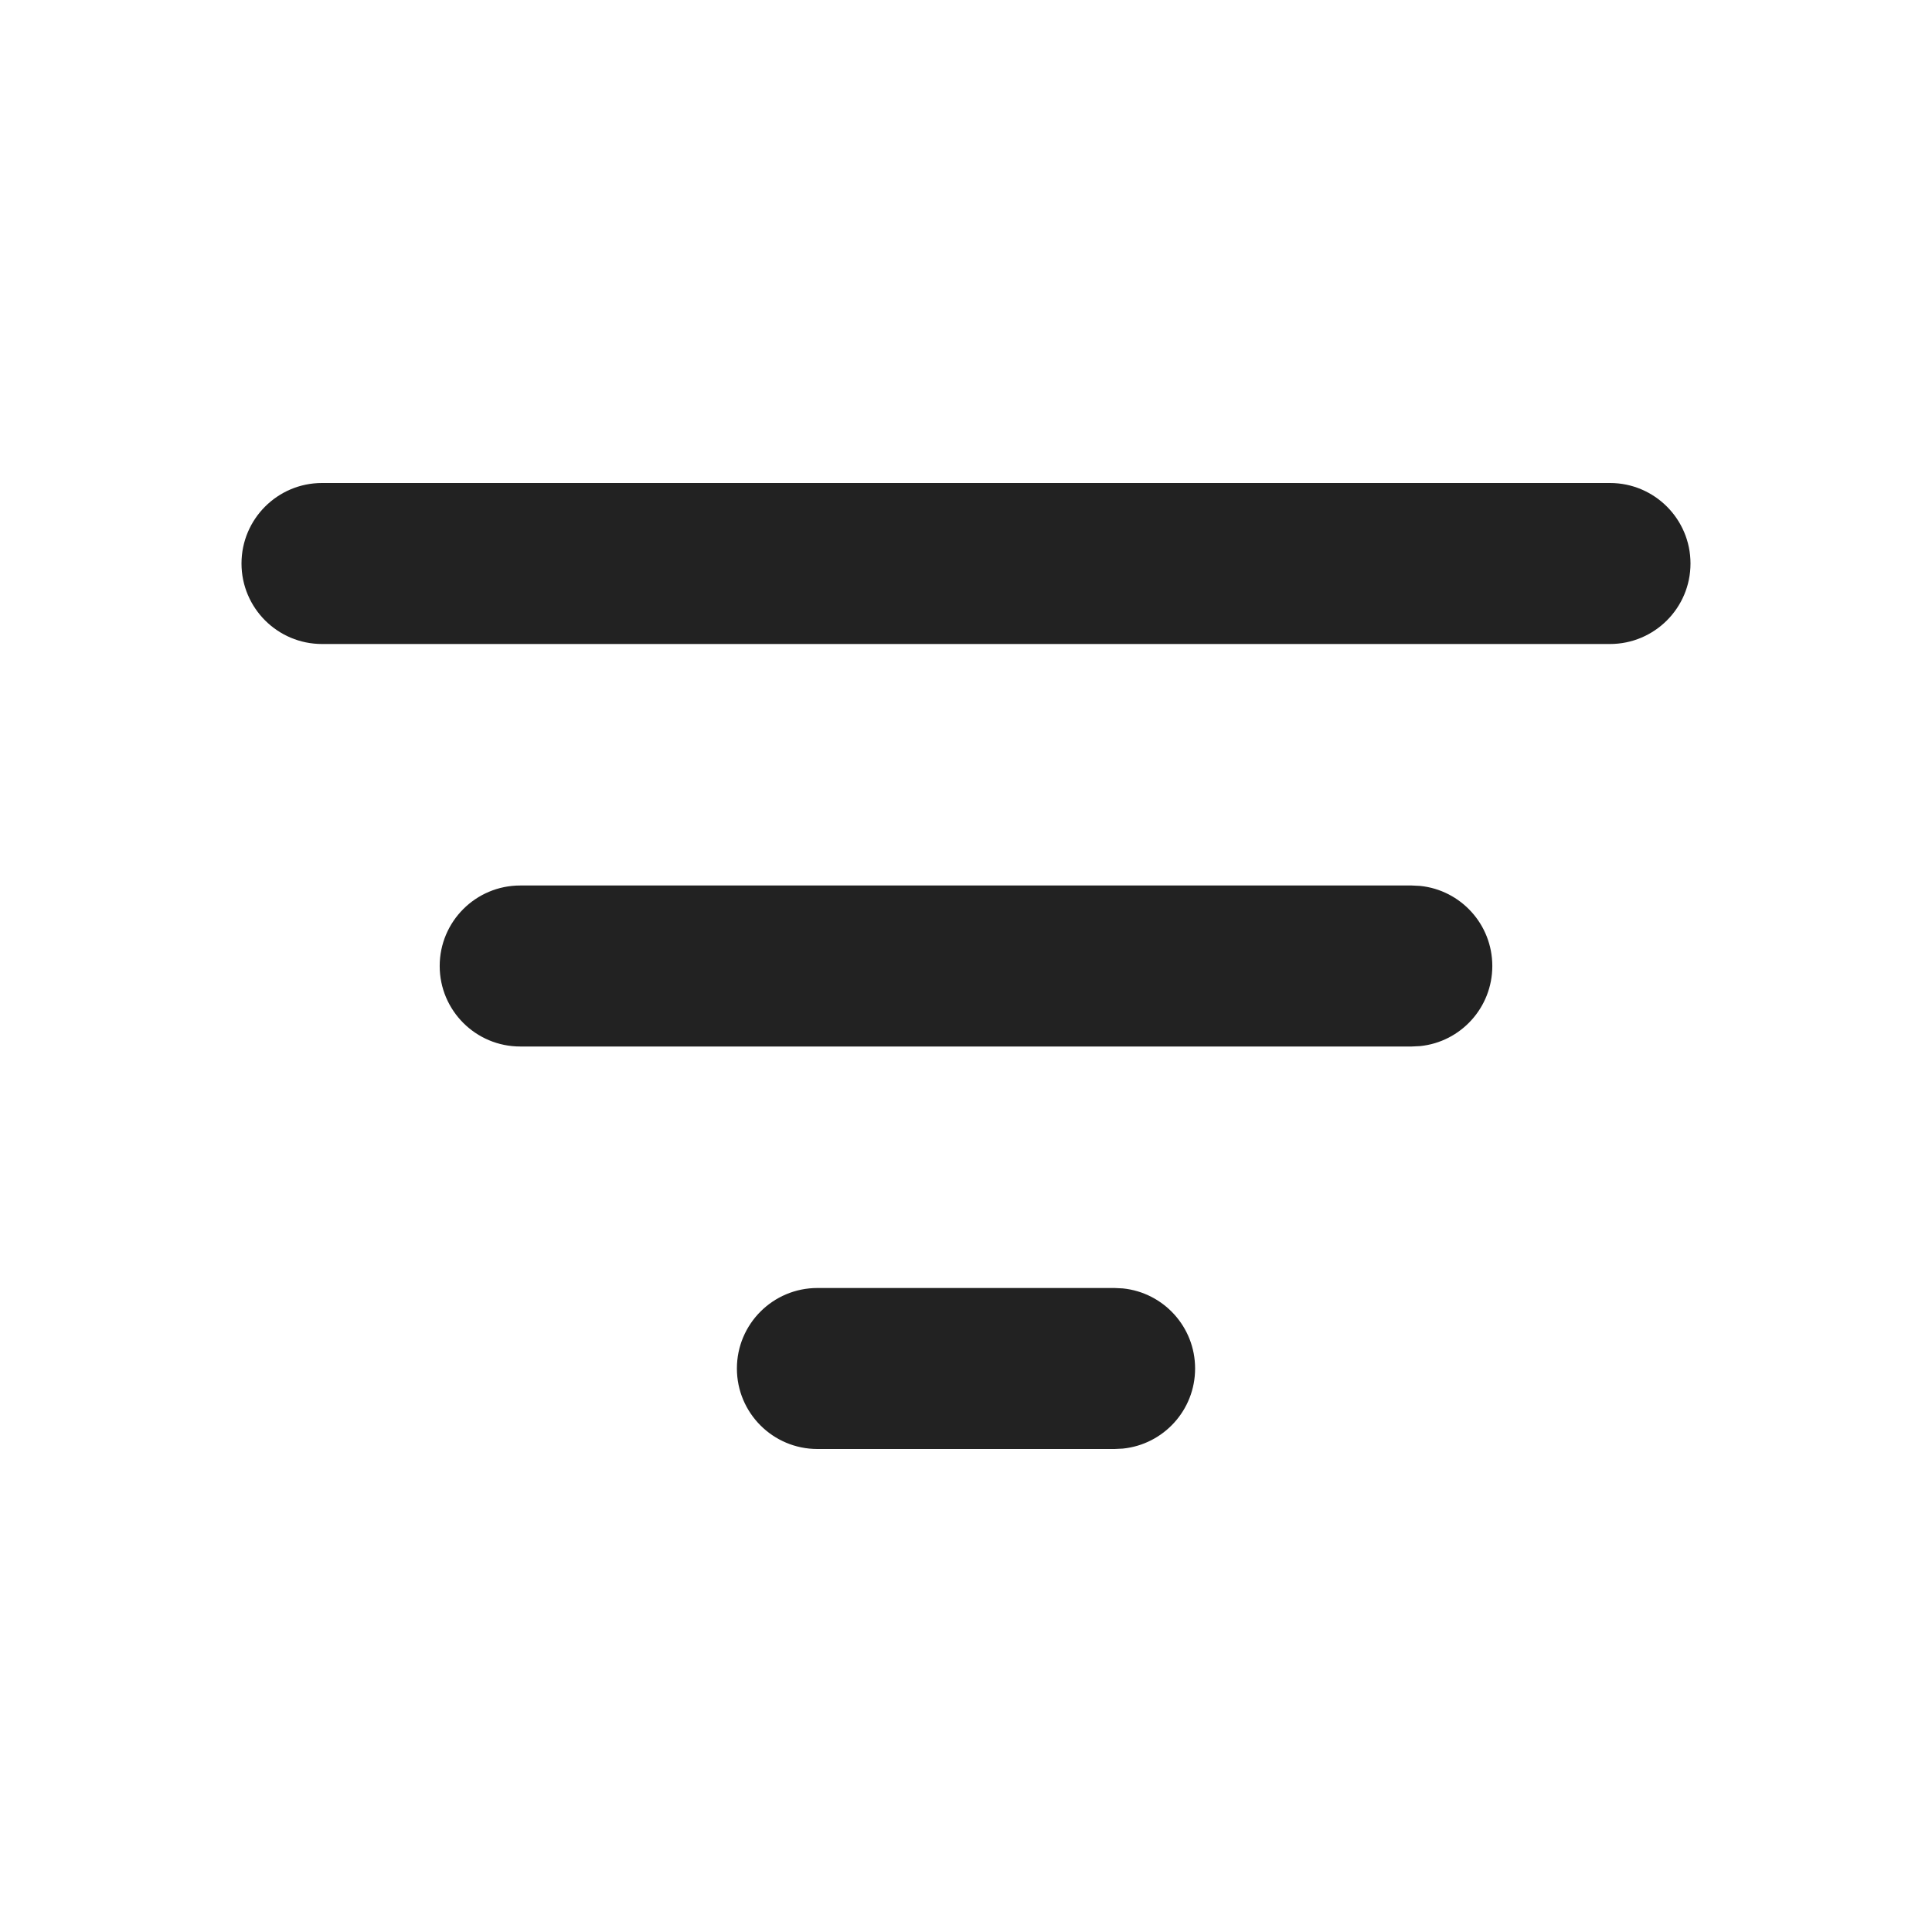
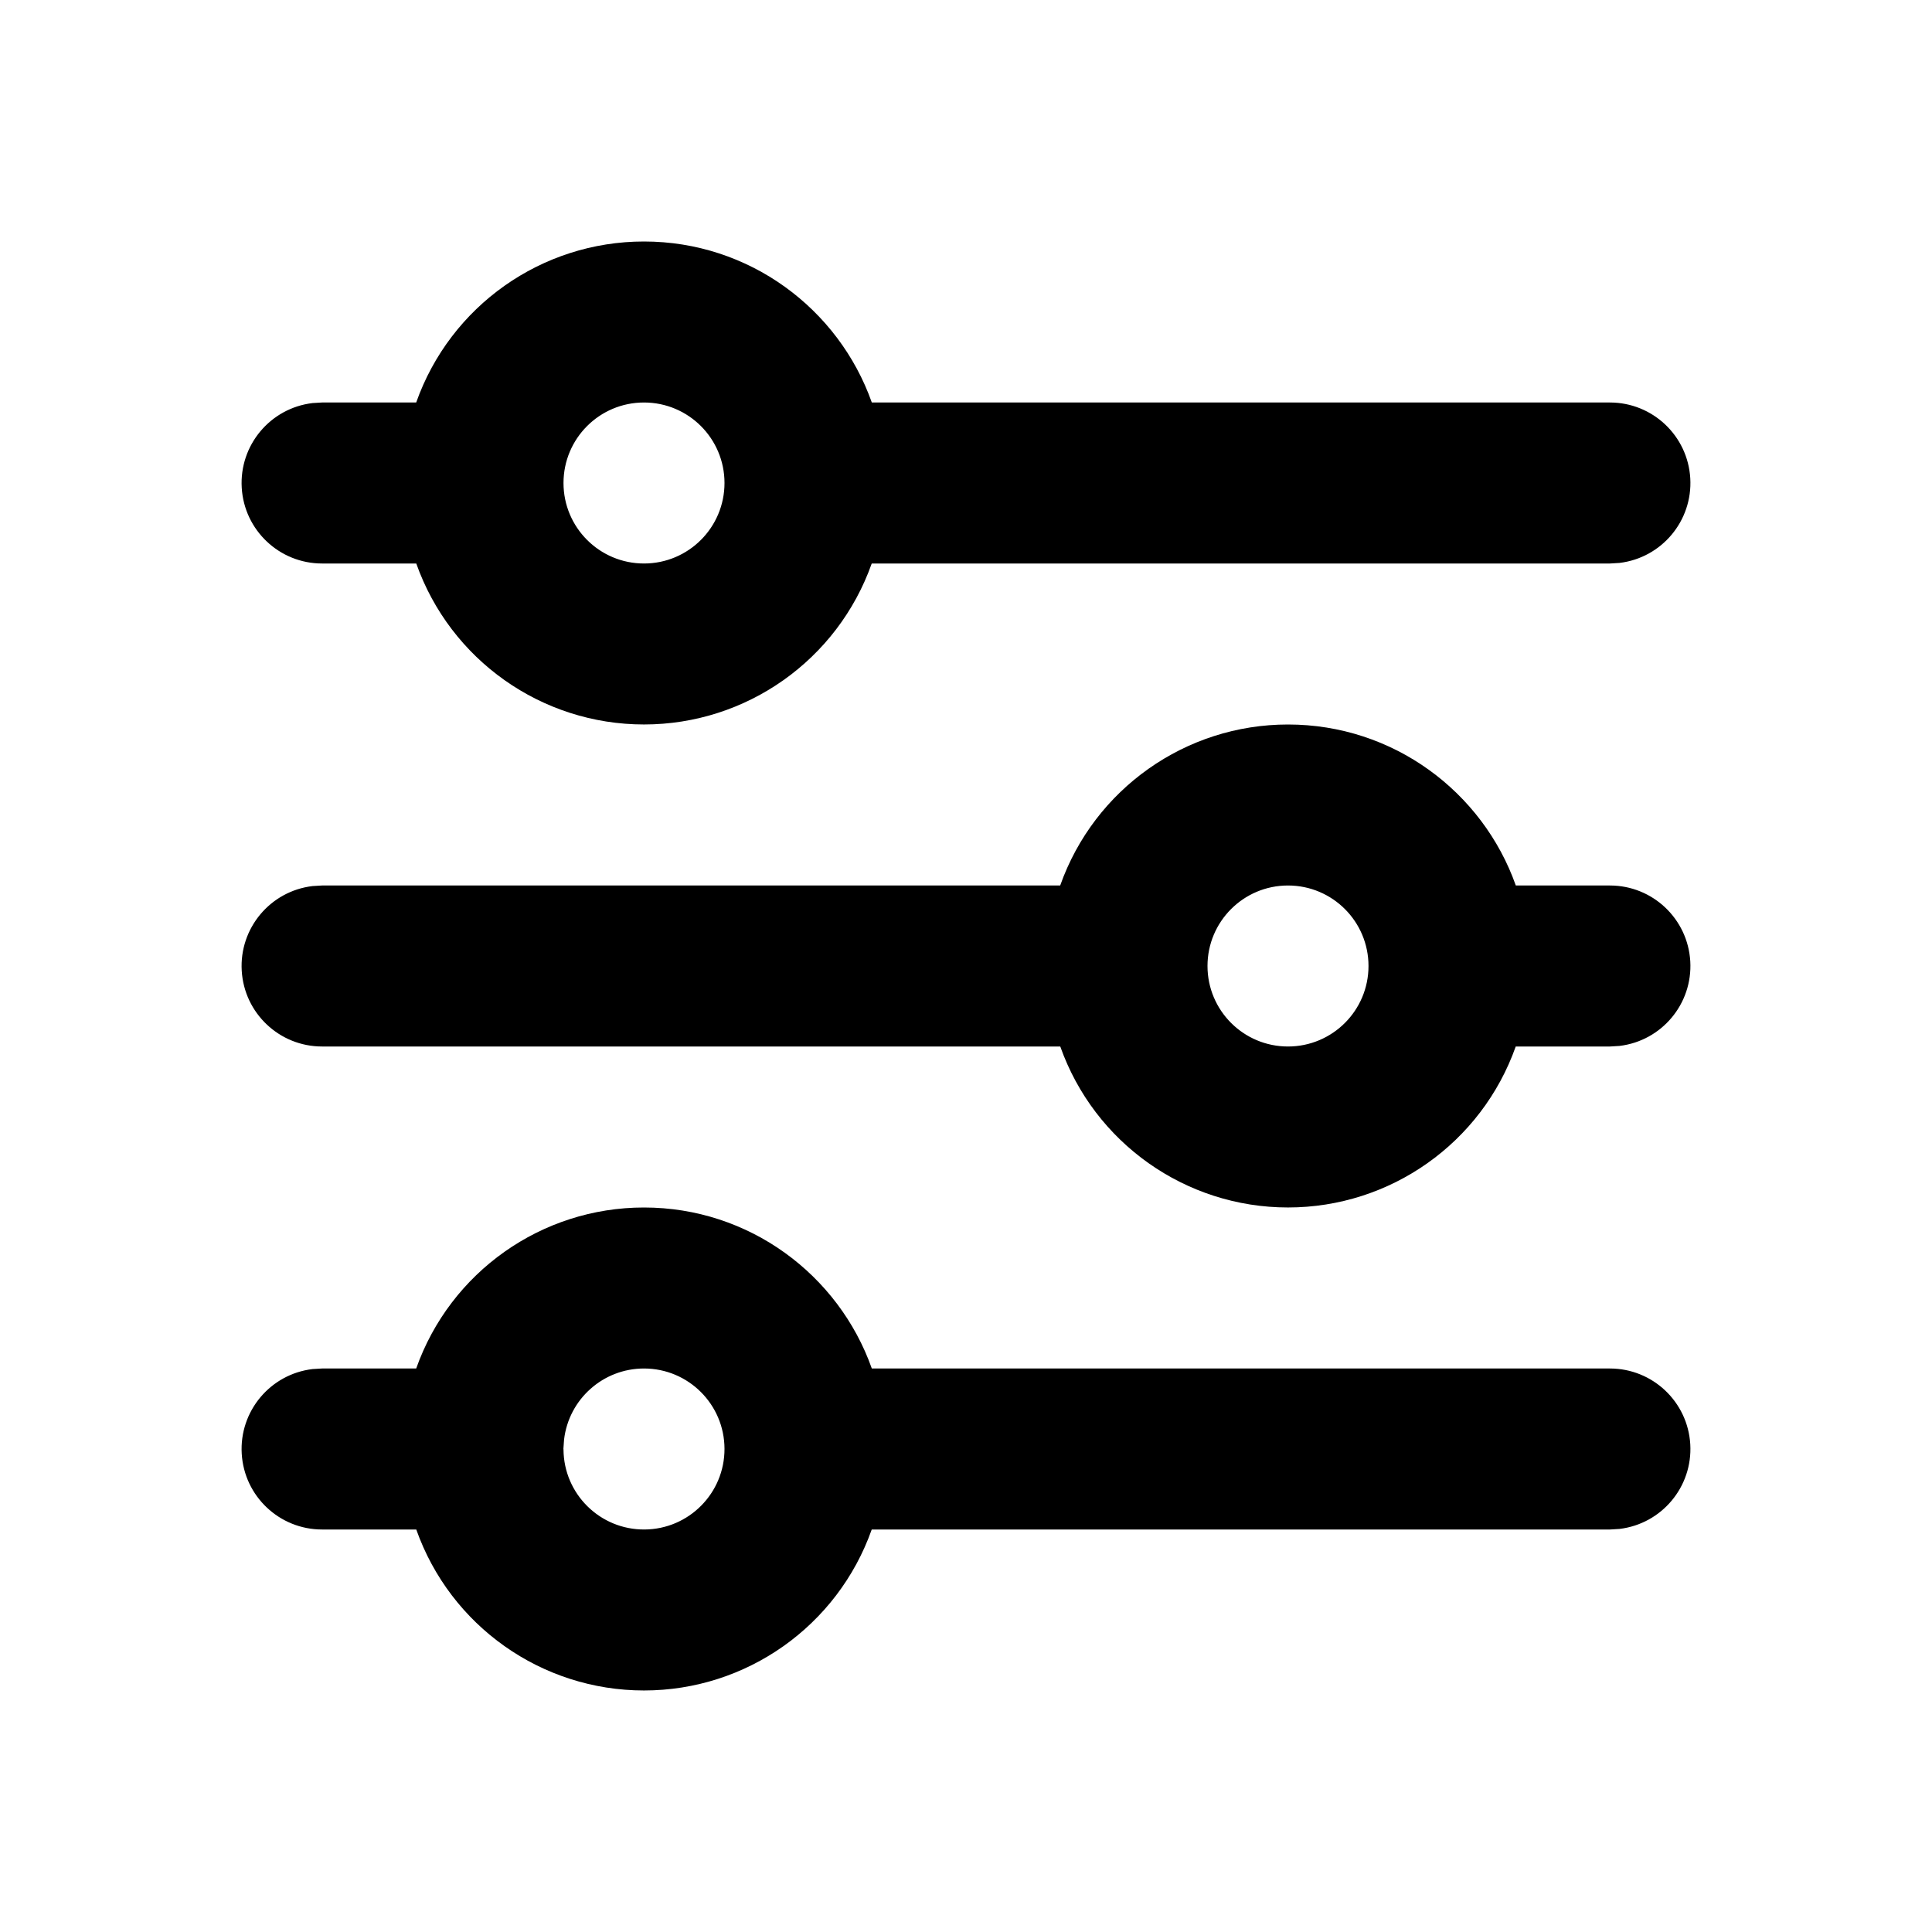
- <svg xmlns="http://www.w3.org/2000/svg" viewBox="0 0 24 24" fill="none" width="24" height="24">
-   <path d="M13.846 16L13.948 16.005C14.453 16.056 14.846 16.482 14.846 17C14.846 17.518 14.453 17.944 13.948 17.995L13.846 18H10.154C9.602 18 9.154 17.552 9.154 17C9.154 16.448 9.602 16 10.154 16H13.846ZM17.538 11L17.641 11.005C18.145 11.056 18.538 11.482 18.538 12C18.538 12.518 18.145 12.944 17.641 12.995L17.538 13H6.462C5.91 13 5.462 12.552 5.462 12C5.462 11.448 5.91 11 6.462 11H17.538ZM20 6C20.552 6 21 6.448 21 7C21 7.552 20.552 8 20 8H4C3.448 8 3 7.552 3 7C3 6.448 3.448 6 4 6H20Z" fill="#222222" />
+ <svg xmlns="http://www.w3.org/2000/svg" viewBox="0 0 24 24" aria-hidden="true" height="24" width="24">
+   <path fill="currentColor" fill-rule="evenodd" d="M8 15c1.306 0 2.418.835 2.83 2H20a1 1 0 01.117 1.993L20 19h-9.171a3.001 3.001 0 01-5.658 0H4a1 1 0 01-.117-1.993L4 17h1.17A3.001 3.001 0 018 15zm0 2a1 1 0 00-.993.883l-.008.113.001.012A1 1 0 108 17zm8-8c1.306 0 2.418.835 2.83 2H20a1 1 0 01.117 1.993L20 13h-1.171a3.001 3.001 0 01-5.658 0H4a1 1 0 01-.117-1.993L4 11h9.17A3.001 3.001 0 0116 9zm0 2a1 1 0 100 2 1 1 0 000-2zM8 3c1.306 0 2.418.835 2.83 2H20a1 1 0 01.117 1.993L20 7h-9.171a3.001 3.001 0 01-5.658 0H4a1 1 0 01-.117-1.993L4 5h1.17A3.001 3.001 0 018 3zm0 2a1 1 0 100 2 1 1 0 000-2z" />
</svg>
